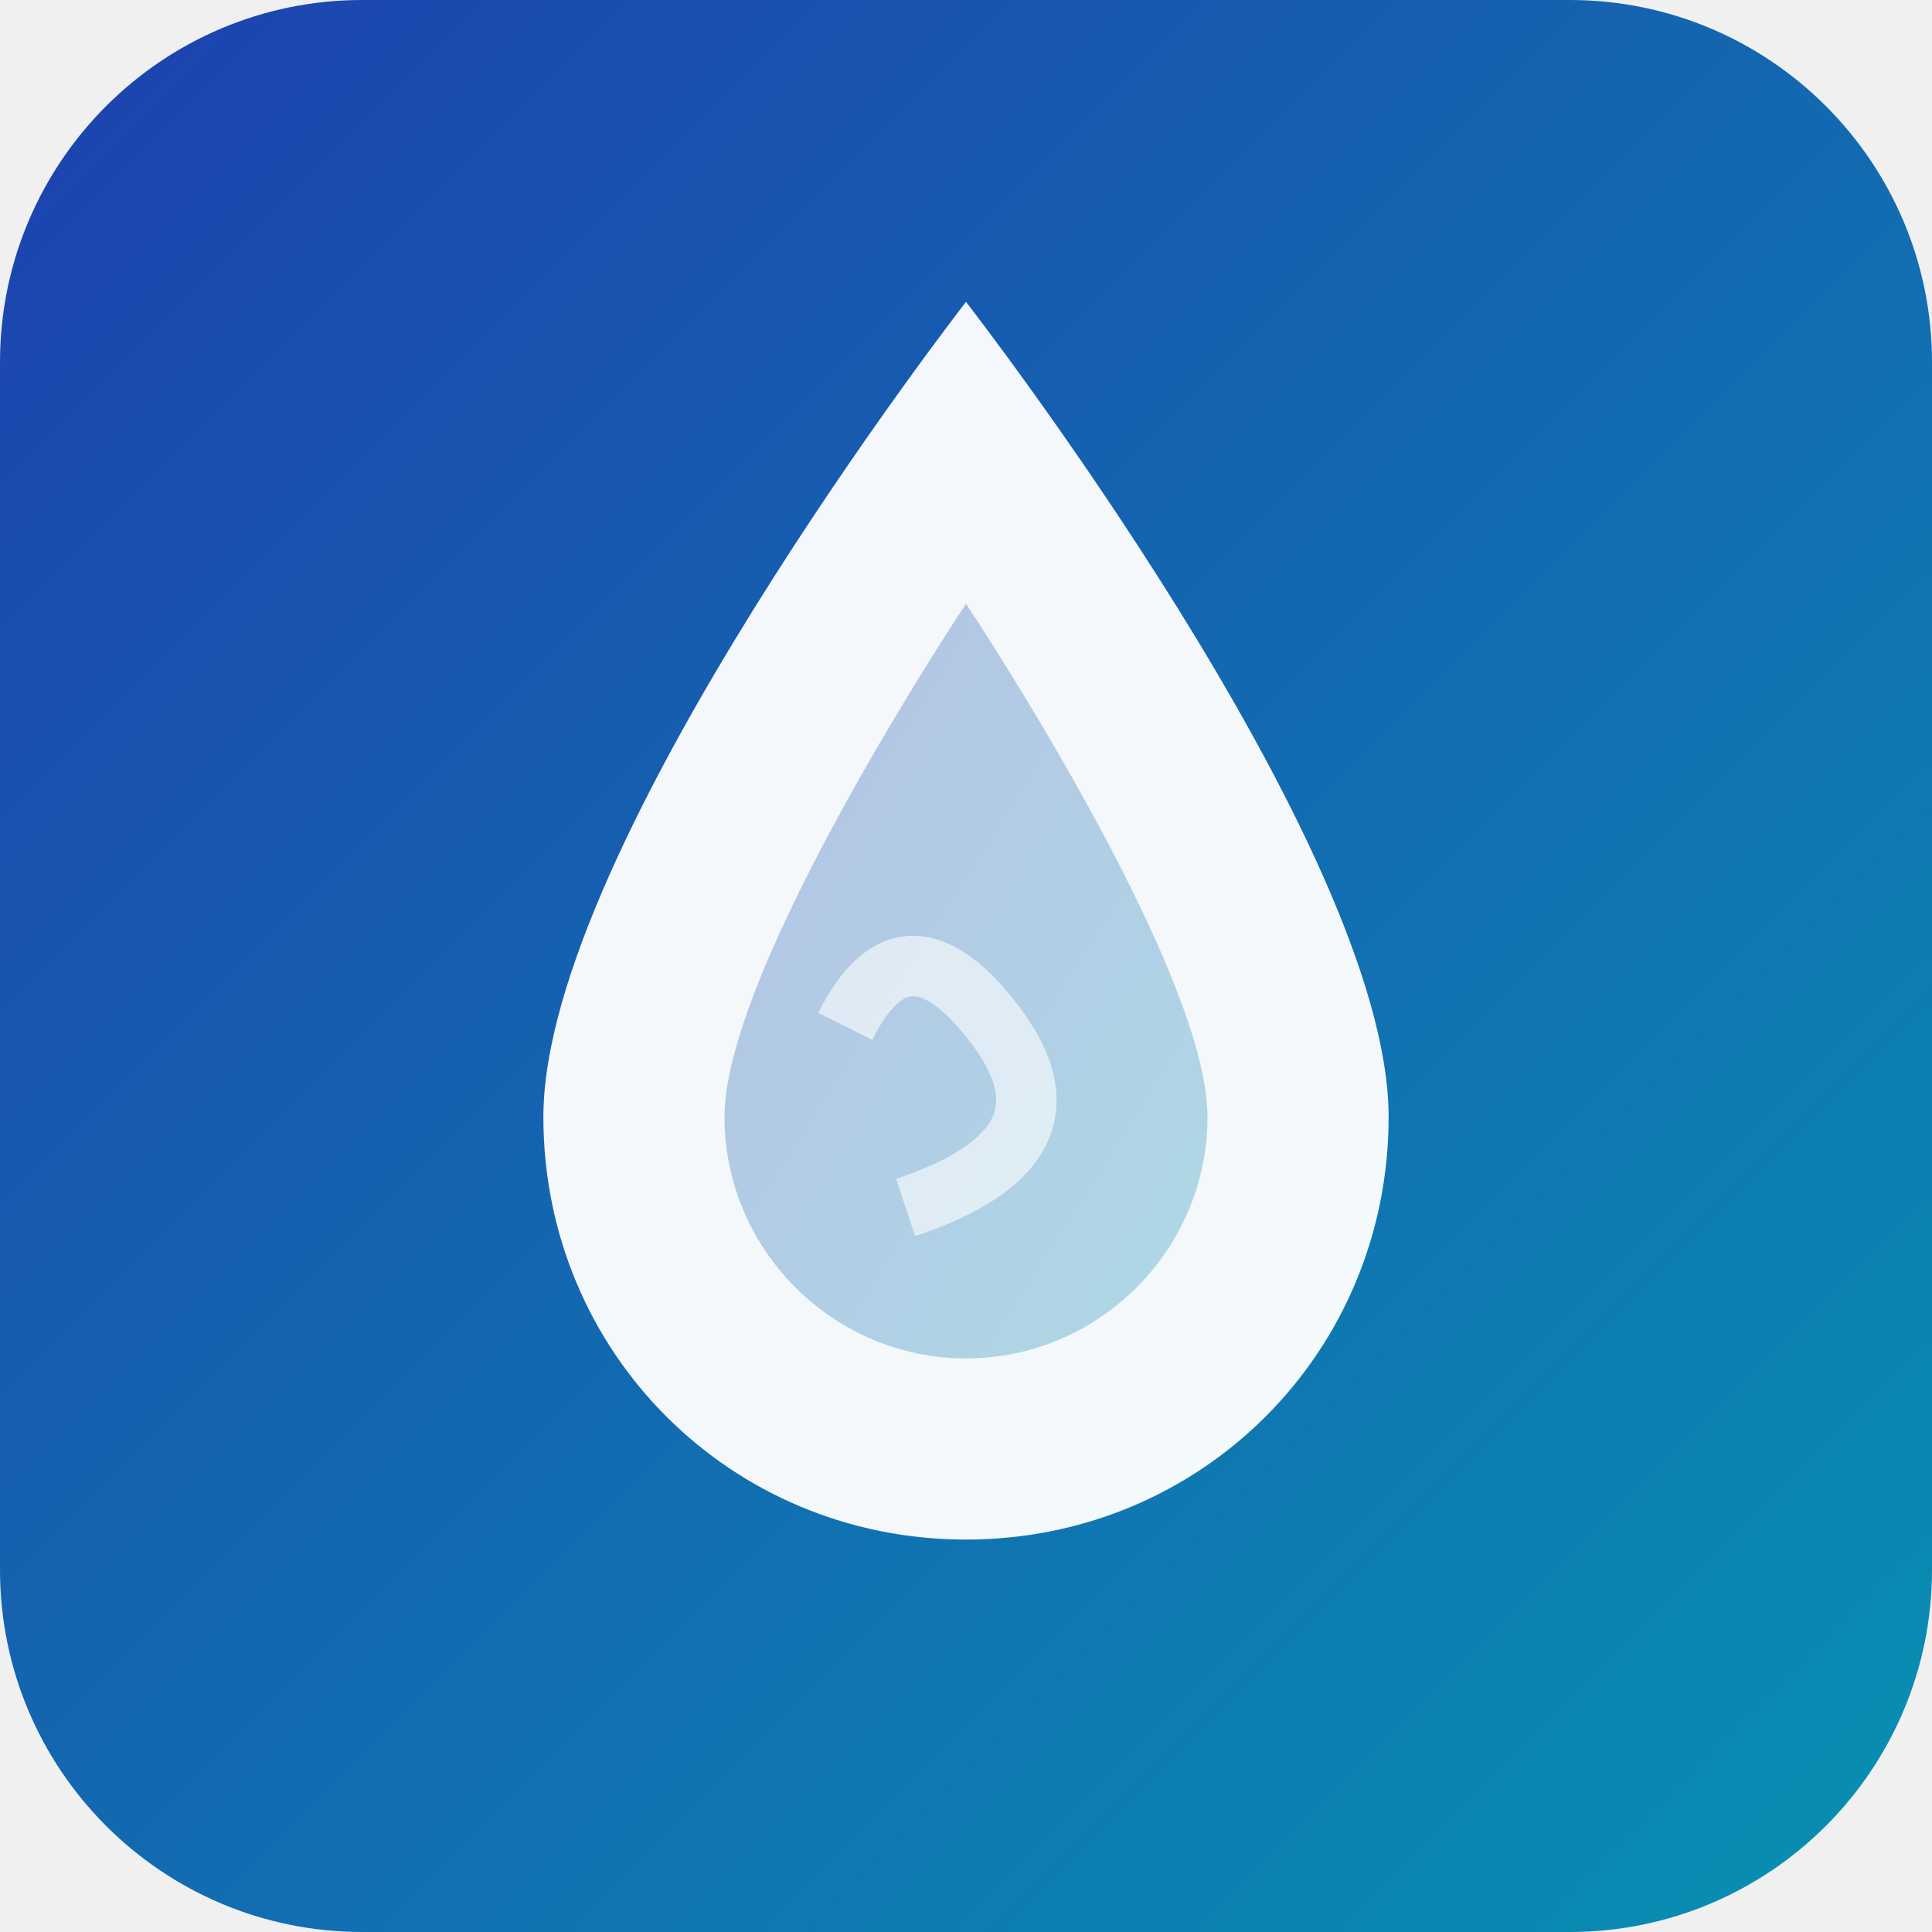
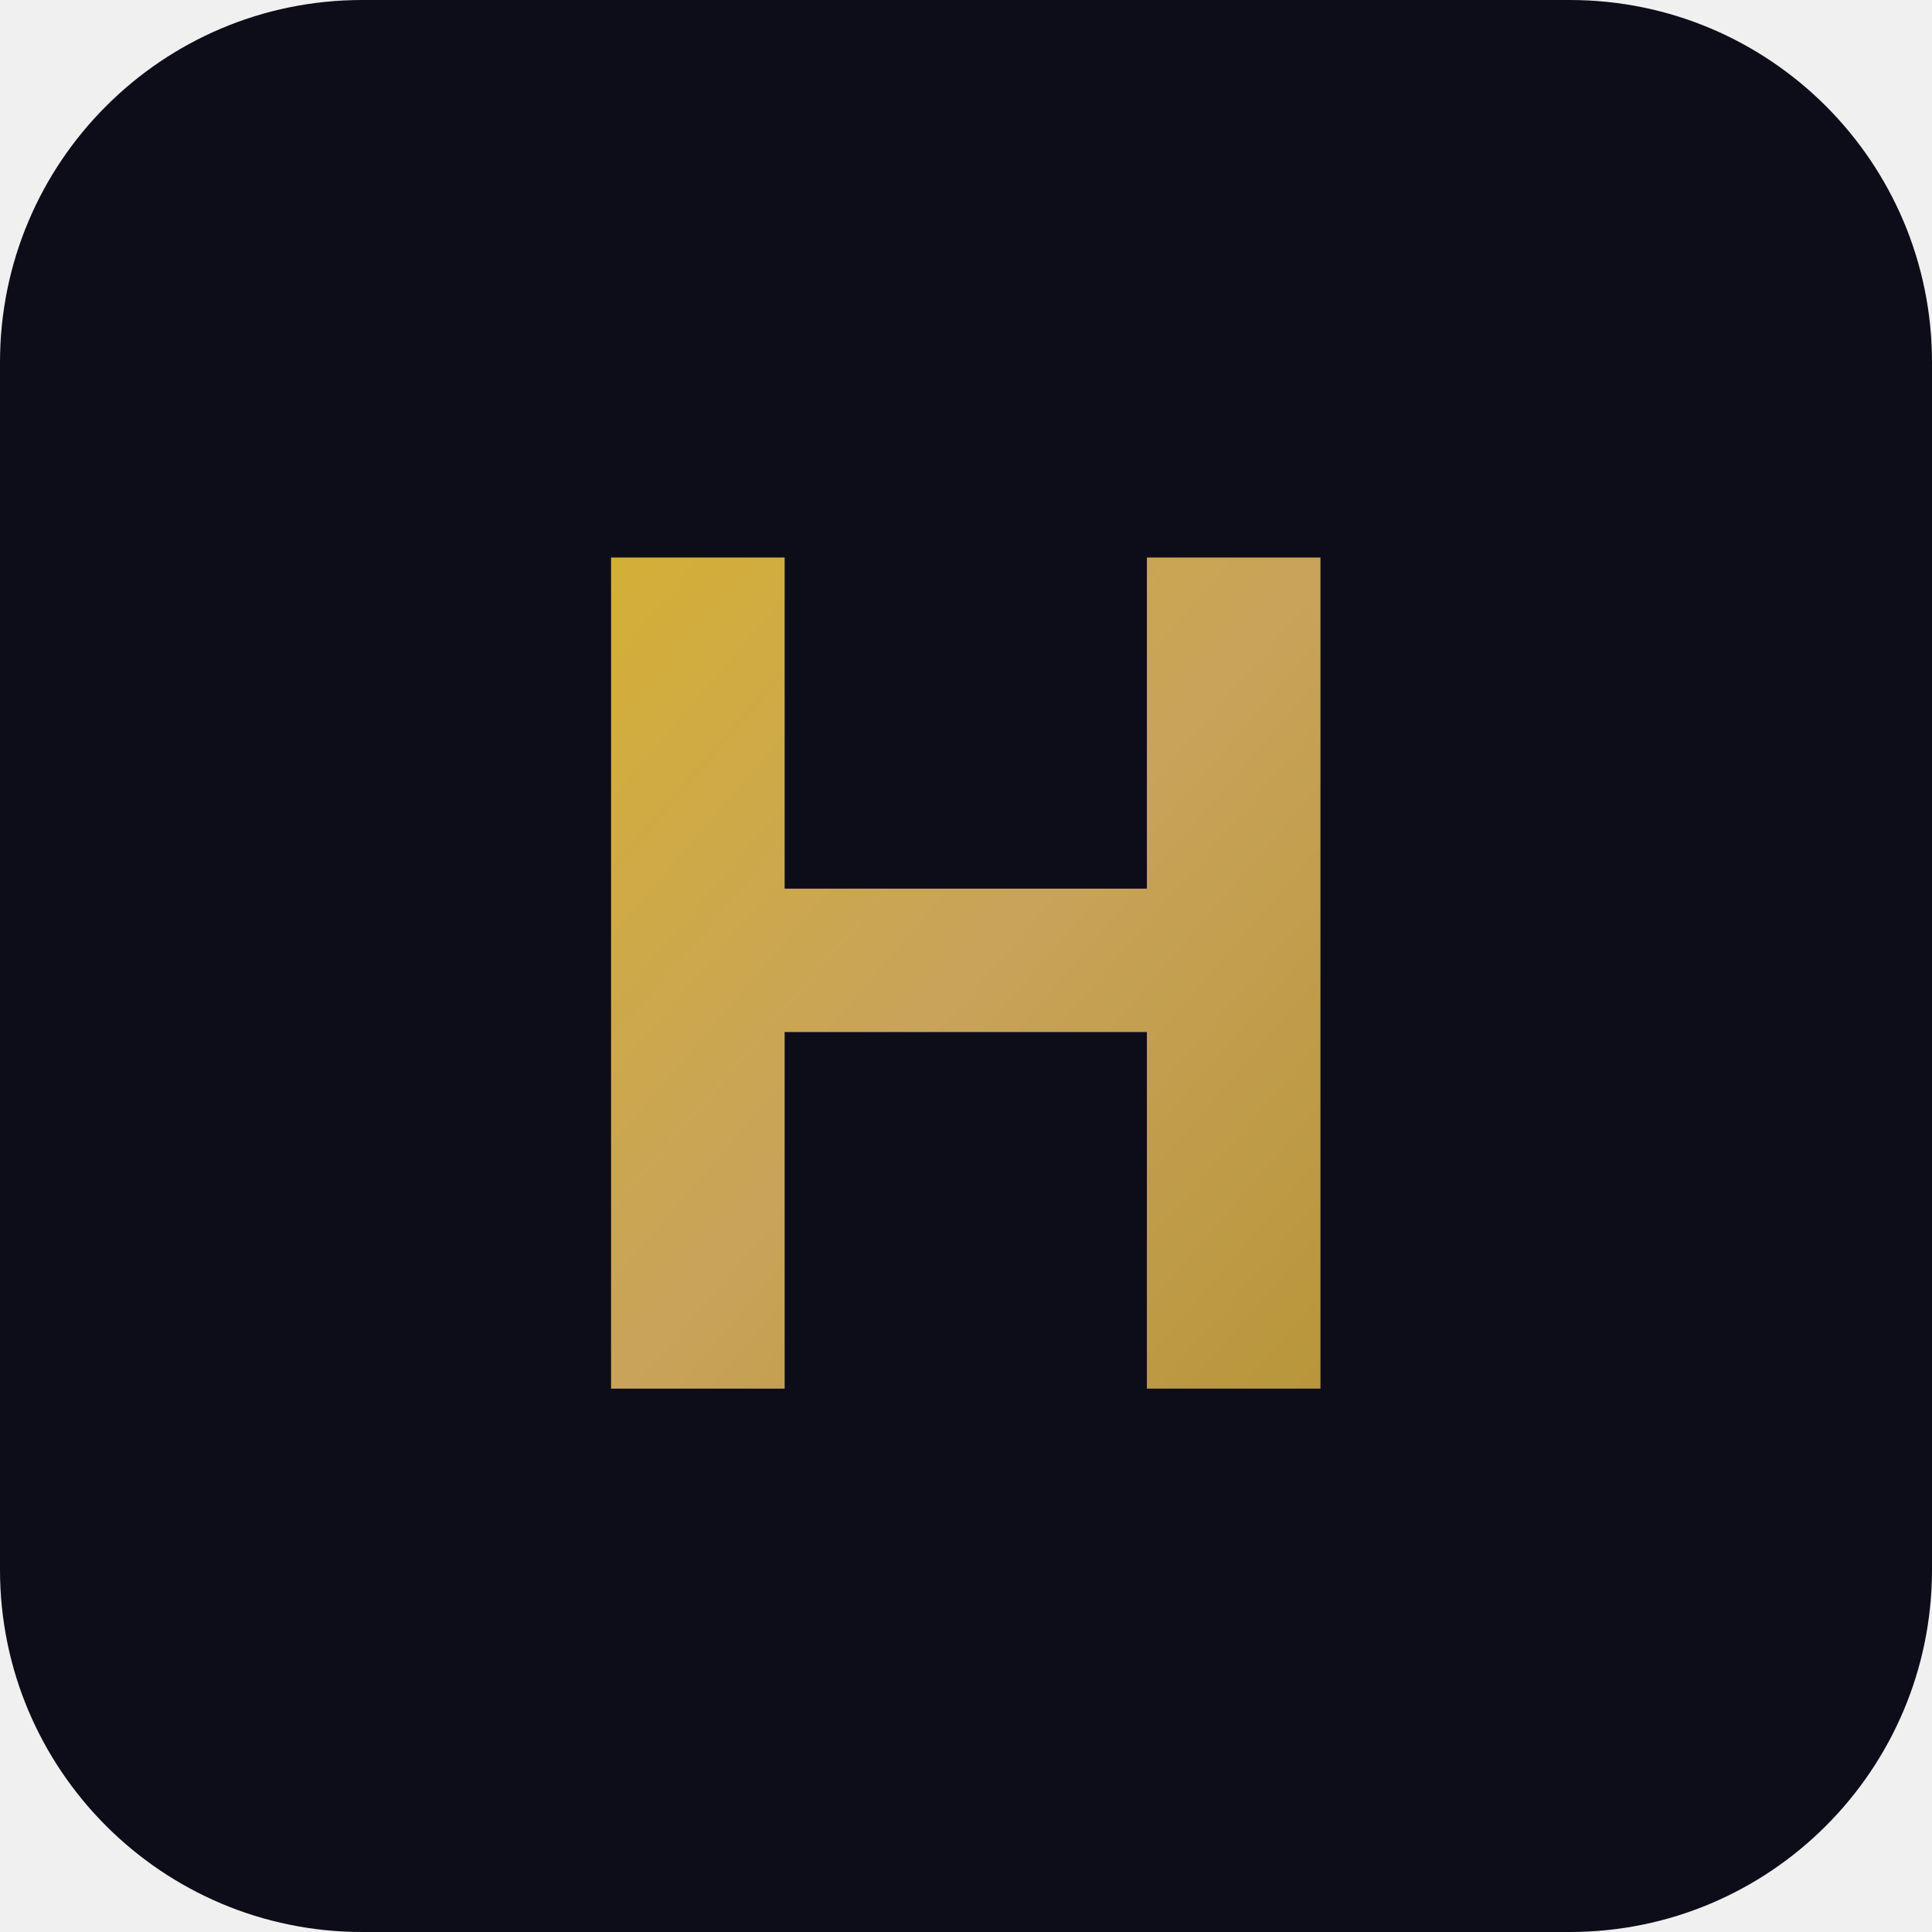
<svg xmlns="http://www.w3.org/2000/svg" viewBox="0 0 32 32" width="32" height="32">
+   <rect width="32" height="32" rx="6" fill="#0d0d1a" />
  <defs>
-     <linearGradient id="g" x1="0%" y1="0%" x2="100%" y2="100%">
-       <stop offset="0%" style="stop-color:#1e40af" />
-       <stop offset="100%" style="stop-color:#0891b2" />
+     <linearGradient id="gold" x1="0%" y1="0%" x2="100%" y2="100%">
+       <stop offset="0%" stop-color="#d4af37" />
+       <stop offset="50%" stop-color="#c8a35a" />
+       <stop offset="100%" stop-color="#b8963a" />
    </linearGradient>
  </defs>
-   <rect width="32" height="32" rx="6" fill="url(#g)" />
-   <path d="M16 5 C16 5 9 14 9 18.5 C9 22.4 12.1 25.5 16 25.5 C19.9 25.5 23 22.4 23 18.5 C23 14 16 5 16 5Z" fill="white" opacity="0.95" />
-   <path d="M16 10 C16 10 12 16 12 18.5 C12 20.7 13.8 22.5 16 22.5 C18.2 22.5 20 20.7 20 18.5 C20 16 16 10 16 10Z" fill="url(#g)" opacity="0.3" />
-   <path d="M14 17 Q15 15 16.5 17 Q18 19 15 20" stroke="white" stroke-width="1" fill="none" opacity="0.6" />
+   <text x="16" y="23" text-anchor="middle" font-family="Arial, sans-serif" font-weight="bold" font-size="20" fill="url(#gold)">H</text>
</svg>
